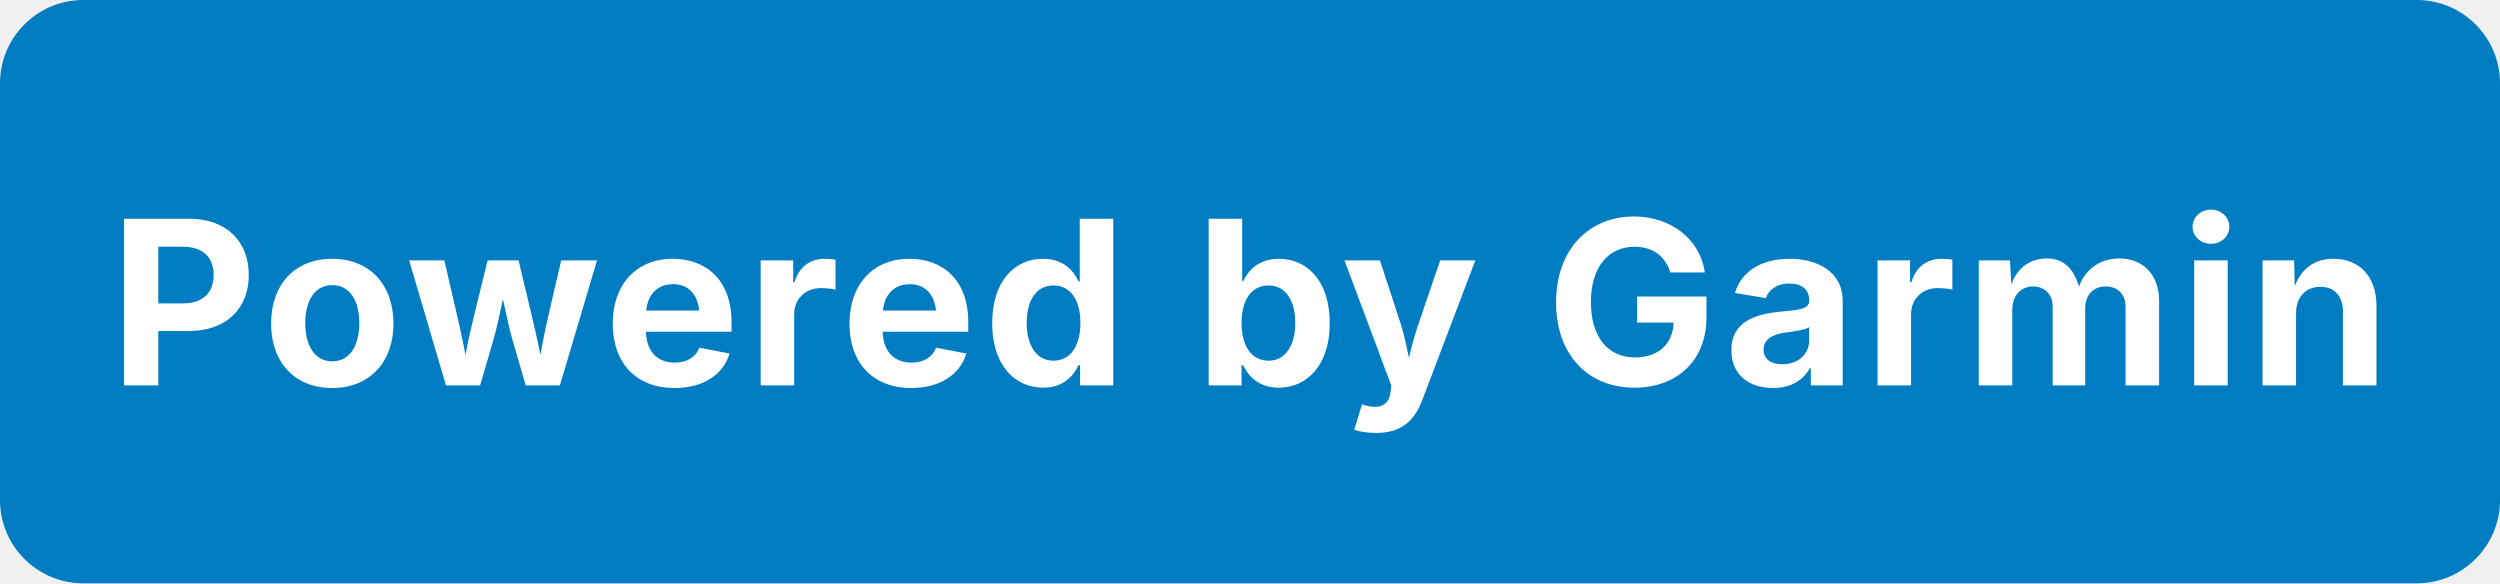
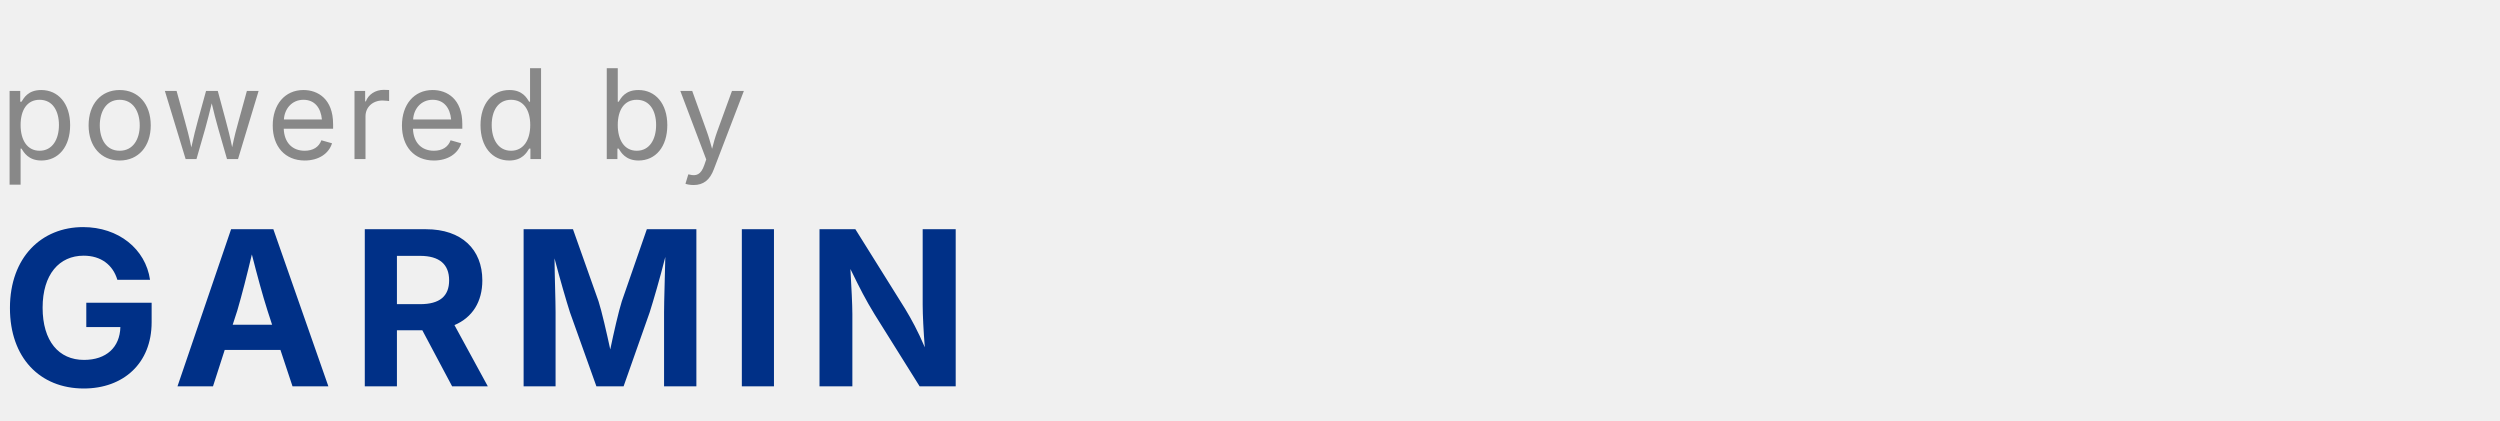
- <svg xmlns="http://www.w3.org/2000/svg" width="120" height="28" viewBox="0 0 120 28" role="img" aria-label="Powered by Garmin">
-   <rect width="120" height="28" rx="4" fill="#007CC3" />
-   <text x="60" y="18.5" font-family="-apple-system,BlinkMacSystemFont,'Segoe UI',sans-serif" font-size="11" font-weight="700" fill="#ffffff" text-anchor="middle" letter-spacing="0.3">Powered by Garmin</text>
+ <svg xmlns="http://www.w3.org/2000/svg" width="220" height="37" viewBox="0 0 220 37" fill="none" role="img" aria-label="Powered by Garmin">
+   <text x="0" y="14" font-family="-apple-system,BlinkMacSystemFont,'Segoe UI',sans-serif" font-size="11" font-weight="400" fill="#888" letter-spacing="0.5">powered by</text>
+   <text x="0" y="34" font-family="-apple-system,BlinkMacSystemFont,'Segoe UI',sans-serif" font-size="19" font-weight="700" fill="#003087" letter-spacing="1.5">GARMIN</text>
</svg>
